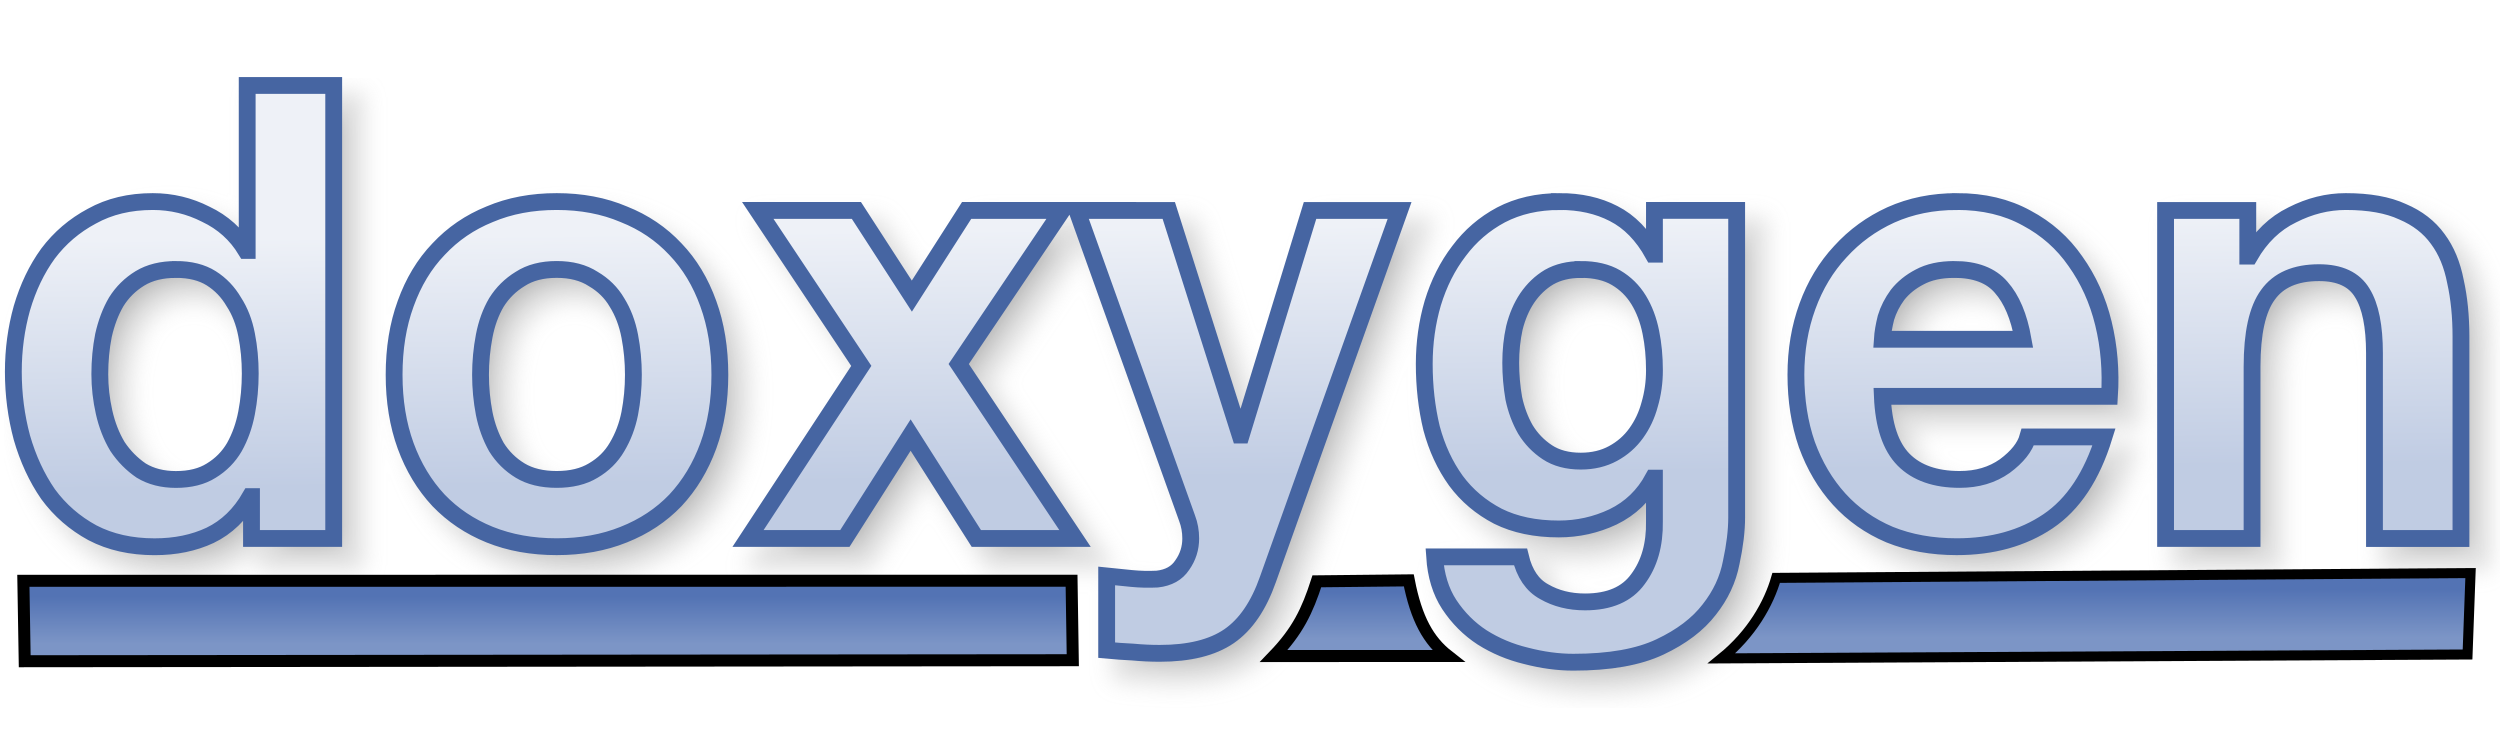
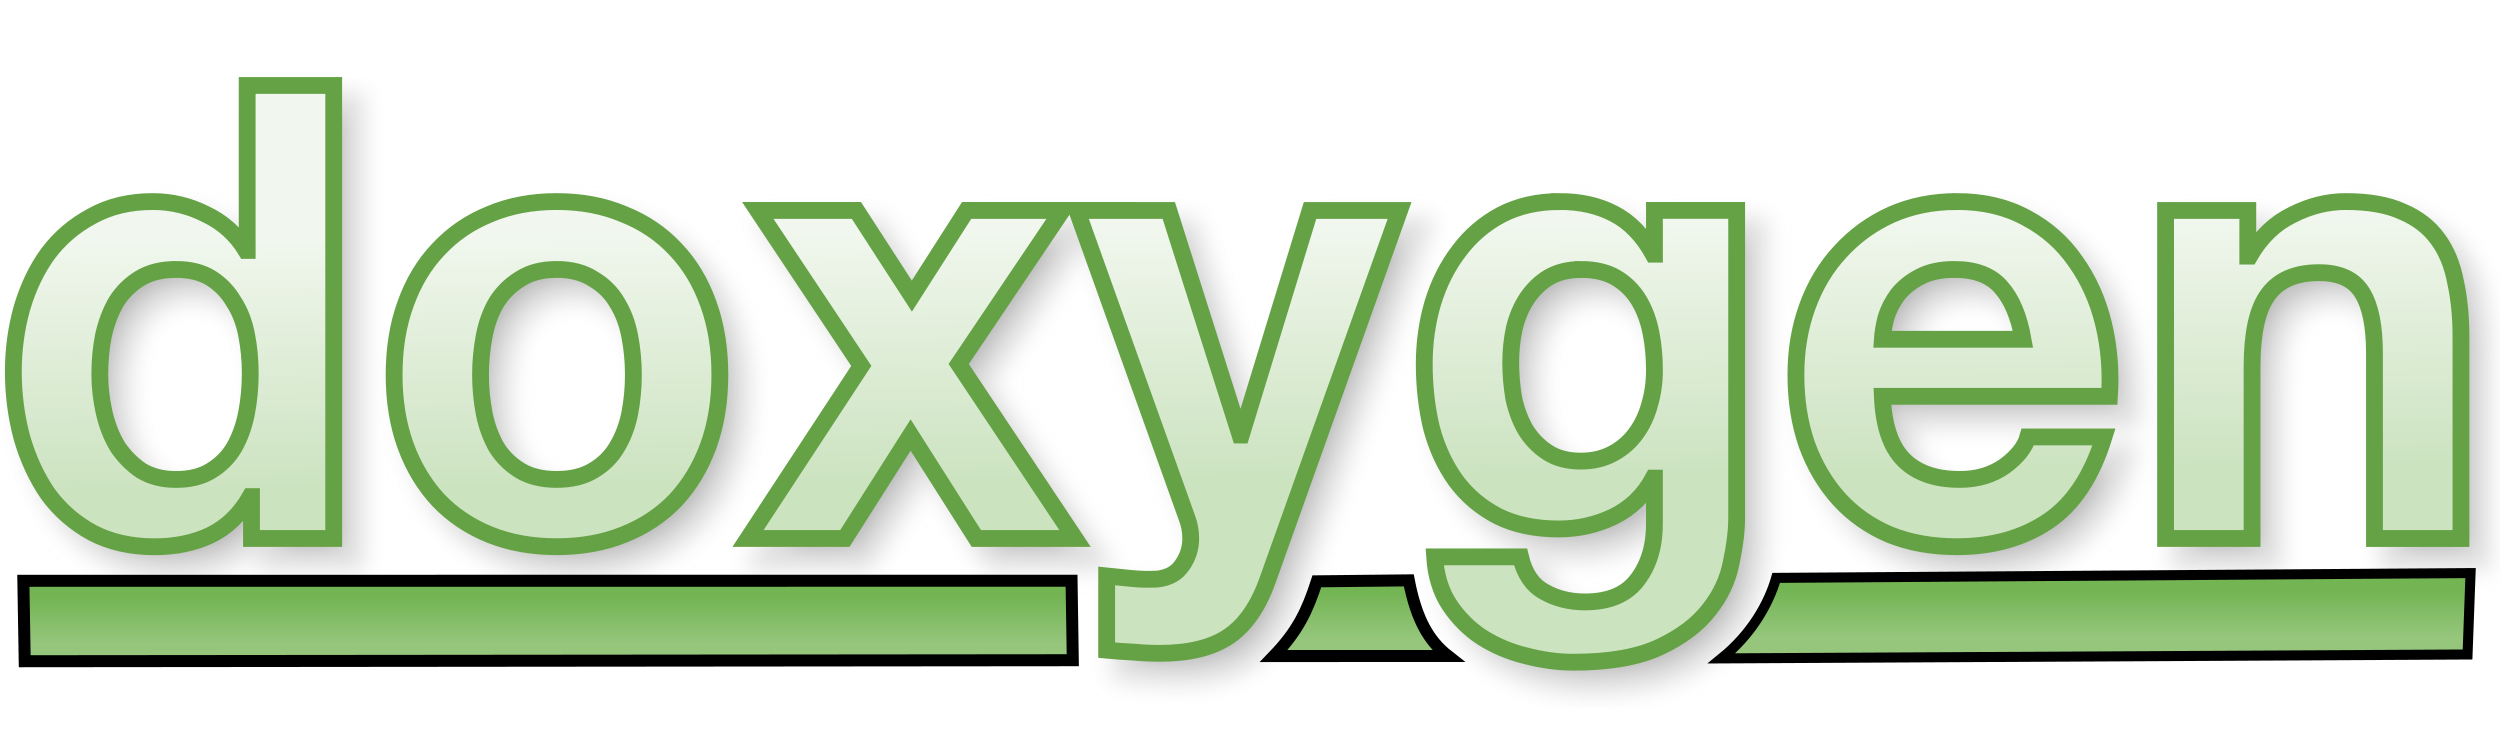
<svg xmlns="http://www.w3.org/2000/svg" xmlns:xlink="http://www.w3.org/1999/xlink" version="1.1" viewBox="0 0 104 31">
  <defs>
    <linearGradient id="a">
-       <stop stop-color="#5373B4" offset="0" />
-       <stop stop-color="#7C95C6" offset="1" />
+       <stop stop-color="#73B453" offset="0" />
+       <stop stop-color="#95C67C" offset="1" />
    </linearGradient>
    <linearGradient id="d" x1="31.474" x2="31.474" y1="24.821" y2="26.773" gradientUnits="userSpaceOnUse" xlink:href="#a" />
    <linearGradient id="c" x1="31.474" x2="31.474" y1="24.821" y2="26.773" gradientTransform="matrix(.6816 0 0 1.0248 72.391 -.91809)" gradientUnits="userSpaceOnUse" xlink:href="#a" />
    <linearGradient id="b" x1="56.295" x2="56.295" y1="24.622" y2="26.574" gradientUnits="userSpaceOnUse" xlink:href="#a" />
    <linearGradient id="e" x1="49.067" x2="48.956" y1="19.719" y2="9.523" gradientTransform="matrix(.97968 0 0 1.0207 -.25579 -.25579)" gradientUnits="userSpaceOnUse">
-       <stop stop-color="#C0CCE3" offset="0" />
-       <stop stop-color="#EEF1F7" offset="1" />
+       <stop stop-color="#CCE3C0" offset="0" />
+       <stop stop-color="#F1F7EE" offset="1" />
    </linearGradient>
    <filter id="f" x="-.011" y="-.045" width="1.021" height="1.091" color-interpolation-filters="sRGB">
      <feGaussianBlur stdDeviation="0.453" />
    </filter>
  </defs>
  <g>
    <path transform="translate(-2.5759 -27.848)" d="m13.609 32.203v6.863h-0.051c-0.405-0.669-0.963-1.171-1.672-1.506-0.692-0.352-1.428-0.527-2.205-0.527-0.963 0-1.807 0.203-2.533 0.607-0.726 0.387-1.334 0.906-1.824 1.557-0.473 0.651-0.835 1.409-1.088 2.272-0.236 0.845-0.355 1.724-0.355 2.639 0 0.95 0.119 1.864 0.355 2.744 0.253 0.88 0.615 1.663 1.088 2.35 0.49 0.669 1.107 1.207 1.85 1.611 0.743 0.387 1.604 0.58 2.584 0.58 0.861 0 1.631-0.158 2.307-0.475 0.692-0.334 1.25-0.872 1.672-1.611h0.051v1.742h3.42v-18.846zm12.875 4.83c-1.03 0-1.96 0.175-2.787 0.527-0.828 0.334-1.536 0.82-2.127 1.453-0.591 0.616-1.048 1.372-1.369 2.269-0.321 0.88-0.48 1.866-0.48 2.957s0.16 2.075 0.48 2.955c0.321 0.88 0.778 1.636 1.369 2.269 0.591 0.616 1.299 1.091 2.127 1.426 0.828 0.334 1.757 0.502 2.787 0.502 1.03 0 1.96-0.168 2.787-0.502 0.844-0.334 1.561-0.81 2.152-1.426 0.591-0.633 1.048-1.39 1.369-2.269 0.321-0.88 0.48-1.864 0.48-2.955s-0.16-2.077-0.48-2.957c-0.321-0.897-0.778-1.654-1.369-2.269-0.591-0.633-1.308-1.119-2.152-1.453-0.828-0.352-1.757-0.527-2.787-0.527zm41.715 0c-0.912 0-1.722 0.185-2.432 0.555-0.692 0.37-1.275 0.87-1.748 1.504-0.473 0.616-0.837 1.337-1.09 2.164-0.236 0.809-0.354 1.655-0.354 2.535 0 0.933 0.1 1.821 0.303 2.666 0.22 0.827 0.558 1.556 1.014 2.189 0.456 0.616 1.039 1.109 1.748 1.478 0.709 0.352 1.554 0.529 2.533 0.529 0.794 0 1.545-0.168 2.254-0.502 0.726-0.352 1.283-0.89 1.672-1.611h0.051v1.795c0.017 0.968-0.211 1.769-0.684 2.402-0.456 0.633-1.19 0.951-2.203 0.951-0.642 0-1.208-0.142-1.697-0.424-0.49-0.264-0.819-0.747-0.988-1.451h-3.572c0.051 0.774 0.253 1.435 0.607 1.98 0.372 0.563 0.829 1.019 1.369 1.371 0.557 0.352 1.166 0.607 1.824 0.766 0.676 0.176 1.333 0.266 1.975 0.266 1.503 0 2.703-0.212 3.598-0.635 0.895-0.422 1.58-0.941 2.053-1.557 0.473-0.598 0.777-1.249 0.912-1.953 0.152-0.704 0.227-1.329 0.227-1.875v-12.775h-3.42v1.822h-0.051c-0.439-0.792-0.988-1.355-1.647-1.69-0.642-0.334-1.393-0.502-2.254-0.502zm16.523 0c-0.996 0-1.909 0.185-2.736 0.555-0.811 0.37-1.512 0.88-2.103 1.531-0.591 0.633-1.046 1.39-1.367 2.269s-0.48 1.831-0.48 2.852c0 1.056 0.151 2.022 0.455 2.902 0.321 0.88 0.768 1.636 1.342 2.269 0.574 0.633 1.276 1.127 2.103 1.478 0.828 0.334 1.757 0.502 2.787 0.502 1.486 0 2.752-0.353 3.799-1.057 1.047-0.704 1.825-1.873 2.332-3.51h-3.168c-0.118 0.422-0.439 0.828-0.963 1.215-0.524 0.37-1.147 0.553-1.873 0.553-1.013 0-1.792-0.273-2.332-0.818-0.54-0.545-0.836-1.425-0.887-2.639h9.449c0.068-1.056-0.016-2.067-0.252-3.035-0.236-0.968-0.626-1.829-1.166-2.586-0.524-0.757-1.2-1.355-2.027-1.795-0.828-0.458-1.797-0.688-2.912-0.688zm16.189 0c-0.76 0-1.502 0.185-2.228 0.555-0.726 0.352-1.317 0.923-1.773 1.715h-0.076v-1.9h-3.42v13.646h3.598v-7.152c0-1.39 0.219-2.384 0.658-2.982 0.439-0.616 1.149-0.924 2.129-0.924 0.861 0 1.461 0.281 1.799 0.844 0.338 0.545 0.506 1.382 0.506 2.508v7.707h3.598v-8.393c0-0.845-0.076-1.611-0.229-2.297-0.135-0.704-0.38-1.292-0.734-1.768-0.355-0.493-0.844-0.873-1.469-1.137-0.608-0.282-1.395-0.422-2.357-0.422zm-66.063 0.369 4.307 6.467-4.713 7.18h4.029l2.736-4.303 2.734 4.303h4.106l-4.84-7.258 4.307-6.389h-3.977l-2.279 3.564-2.307-3.564zm13.275 0 4.584 12.803c0.101 0.264 0.152 0.545 0.152 0.844 0 0.405-0.117 0.775-0.354 1.109-0.22 0.334-0.566 0.527-1.039 0.58-0.355 0.018-0.71 0.01-1.065-0.025-0.355-0.035-0.701-0.07-1.039-0.105v3.088c0.372 0.035 0.735 0.061 1.09 0.078 0.372 0.035 0.744 0.053 1.115 0.053 1.233 0 2.194-0.238 2.887-0.713 0.692-0.475 1.233-1.266 1.621-2.375l5.473-15.336h-3.725l-2.861 9.344h-0.051l-2.965-9.344zm-37.48 2.455c0.591 0 1.082 0.123 1.471 0.369 0.388 0.246 0.699 0.572 0.936 0.977 0.253 0.387 0.432 0.845 0.533 1.373 0.101 0.51 0.152 1.048 0.152 1.611 0 0.563-0.051 1.107-0.152 1.635-0.101 0.528-0.271 1.004-0.508 1.426-0.236 0.405-0.556 0.73-0.961 0.977-0.388 0.246-0.88 0.369-1.471 0.369-0.557 0-1.038-0.123-1.443-0.369-0.388-0.264-0.718-0.597-0.988-1.002-0.253-0.422-0.438-0.898-0.557-1.426s-0.178-1.056-0.178-1.584c-1e-7 -0.563 0.051-1.099 0.152-1.609 0.118-0.528 0.295-0.996 0.531-1.4 0.253-0.405 0.583-0.73 0.988-0.977 0.405-0.246 0.903-0.369 1.494-0.369zm15.84 0c0.608 0 1.114 0.133 1.52 0.396 0.422 0.246 0.752 0.572 0.988 0.977 0.253 0.405 0.43 0.871 0.531 1.398 0.101 0.528 0.152 1.066 0.152 1.611 0 0.545-0.051 1.081-0.152 1.609-0.101 0.51-0.278 0.976-0.531 1.398-0.236 0.405-0.566 0.73-0.988 0.977-0.405 0.246-0.912 0.369-1.52 0.369-0.608 0-1.114-0.123-1.52-0.369s-0.735-0.572-0.988-0.977c-0.236-0.422-0.406-0.888-0.508-1.398-0.101-0.528-0.152-1.064-0.152-1.609 0-0.545 0.051-1.083 0.152-1.611 0.101-0.528 0.271-0.994 0.508-1.398 0.253-0.405 0.583-0.73 0.988-0.977 0.405-0.264 0.912-0.396 1.52-0.396zm42.602 0c0.591 0 1.08 0.115 1.469 0.344 0.388 0.229 0.701 0.537 0.938 0.924 0.236 0.387 0.406 0.835 0.508 1.346 0.101 0.493 0.15 1.021 0.15 1.584 0 0.493-0.066 0.968-0.201 1.426-0.118 0.44-0.305 0.836-0.559 1.188-0.253 0.352-0.574 0.633-0.963 0.844-0.388 0.211-0.835 0.318-1.342 0.318-0.557 0-1.021-0.125-1.393-0.371-0.372-0.246-0.676-0.562-0.912-0.949-0.22-0.387-0.381-0.818-0.482-1.293-0.084-0.493-0.127-0.986-0.127-1.478 0-0.51 0.051-0.994 0.152-1.451 0.118-0.475 0.297-0.89 0.533-1.242 0.253-0.37 0.557-0.66 0.912-0.871 0.372-0.211 0.81-0.316 1.316-0.316zm15.535 0c0.878 0 1.529 0.248 1.951 0.74 0.439 0.493 0.743 1.214 0.912 2.164h-5.854c0.017-0.264 0.068-0.564 0.152-0.898 0.101-0.334 0.263-0.65 0.482-0.949 0.236-0.299 0.541-0.547 0.912-0.74 0.388-0.211 0.869-0.316 1.443-0.316z" filter="url(#f)" opacity=".3" stroke="#969696" />
    <path d="m0.972 24.161 43.605-0.002 0.051 3.306-43.6 0.042z" fill="url(#d)" stroke="#000" stroke-width=".5" />
-     <path d="m10.283 3.555v6.863h-0.051c-0.405-0.669-0.963-1.171-1.672-1.506-0.692-0.352-1.428-0.527-2.205-0.527-0.963 0-1.807 0.203-2.533 0.607-0.726 0.387-1.334 0.906-1.824 1.557-0.473 0.651-0.835 1.409-1.088 2.272-0.236 0.845-0.355 1.724-0.355 2.639 0 0.95 0.119 1.864 0.355 2.744 0.253 0.88 0.615 1.663 1.088 2.35 0.49 0.669 1.107 1.207 1.85 1.611 0.743 0.387 1.604 0.58 2.584 0.58 0.861 0 1.631-0.158 2.307-0.475 0.692-0.334 1.25-0.872 1.672-1.611h0.051v1.742h3.42v-18.846zm12.875 4.83c-1.03 0-1.96 0.175-2.787 0.527-0.828 0.334-1.536 0.82-2.127 1.453-0.591 0.616-1.048 1.372-1.369 2.269-0.321 0.88-0.48 1.866-0.48 2.957s0.16 2.075 0.48 2.955c0.321 0.88 0.778 1.636 1.369 2.269 0.591 0.616 1.299 1.091 2.127 1.426 0.828 0.334 1.757 0.502 2.787 0.502 1.03 0 1.96-0.168 2.787-0.502 0.844-0.334 1.561-0.81 2.152-1.426 0.591-0.633 1.048-1.39 1.369-2.269 0.321-0.88 0.48-1.864 0.48-2.955s-0.16-2.077-0.48-2.957c-0.321-0.897-0.778-1.654-1.369-2.269-0.591-0.633-1.308-1.119-2.152-1.453-0.828-0.352-1.757-0.527-2.787-0.527zm41.715 0c-0.912 0-1.722 0.185-2.432 0.555-0.692 0.37-1.275 0.87-1.748 1.504-0.473 0.616-0.837 1.337-1.09 2.164-0.236 0.809-0.354 1.655-0.354 2.535 0 0.933 0.1 1.821 0.303 2.666 0.22 0.827 0.558 1.556 1.014 2.189 0.456 0.616 1.039 1.109 1.748 1.478 0.709 0.352 1.554 0.529 2.533 0.529 0.794 0 1.545-0.168 2.254-0.502 0.726-0.352 1.283-0.89 1.672-1.611h0.051v1.795c0.017 0.968-0.211 1.769-0.684 2.402-0.456 0.633-1.19 0.951-2.203 0.951-0.642 0-1.208-0.142-1.697-0.424-0.49-0.264-0.819-0.747-0.988-1.451h-3.572c0.051 0.774 0.253 1.435 0.607 1.98 0.372 0.563 0.829 1.019 1.369 1.371 0.557 0.352 1.166 0.607 1.824 0.766 0.676 0.176 1.333 0.266 1.975 0.266 1.503 0 2.703-0.212 3.598-0.635 0.895-0.422 1.58-0.941 2.053-1.557 0.473-0.598 0.777-1.249 0.912-1.953 0.152-0.704 0.227-1.329 0.227-1.875v-12.775h-3.42v1.822h-0.051c-0.439-0.792-0.988-1.355-1.647-1.69-0.642-0.334-1.393-0.502-2.254-0.502zm16.523 0c-0.996 0-1.909 0.185-2.736 0.555-0.811 0.37-1.512 0.88-2.103 1.531-0.591 0.633-1.046 1.39-1.367 2.269s-0.48 1.831-0.48 2.852c0 1.056 0.151 2.022 0.455 2.902 0.321 0.88 0.768 1.636 1.342 2.269 0.574 0.633 1.276 1.127 2.103 1.478 0.828 0.334 1.757 0.502 2.787 0.502 1.486 0 2.752-0.353 3.799-1.057 1.047-0.704 1.825-1.873 2.332-3.51h-3.168c-0.118 0.422-0.439 0.828-0.963 1.215-0.524 0.37-1.147 0.553-1.873 0.553-1.013 0-1.792-0.273-2.332-0.818-0.54-0.545-0.836-1.425-0.887-2.639h9.449c0.068-1.056-0.016-2.067-0.252-3.035-0.236-0.968-0.626-1.829-1.166-2.586-0.524-0.757-1.2-1.355-2.027-1.795-0.828-0.458-1.797-0.688-2.912-0.688zm16.189 0c-0.76 0-1.502 0.185-2.228 0.555-0.726 0.352-1.317 0.923-1.773 1.715h-0.076v-1.9h-3.42v13.646h3.598v-7.152c0-1.39 0.219-2.384 0.658-2.982 0.439-0.616 1.149-0.924 2.129-0.924 0.861 0 1.461 0.281 1.799 0.844 0.338 0.545 0.506 1.382 0.506 2.508v7.707h3.598v-8.393c0-0.845-0.076-1.611-0.229-2.297-0.135-0.704-0.38-1.292-0.734-1.768-0.355-0.493-0.844-0.873-1.469-1.137-0.608-0.282-1.395-0.422-2.357-0.422zm-66.062 0.369 4.307 6.467-4.713 7.18h4.029l2.736-4.303 2.734 4.303h4.106l-4.84-7.258 4.307-6.389h-3.977l-2.279 3.564-2.307-3.564zm13.275 0 4.584 12.803c0.101 0.264 0.152 0.545 0.152 0.844 0 0.405-0.117 0.775-0.354 1.109-0.22 0.334-0.566 0.527-1.039 0.58-0.355 0.018-0.71 0.01-1.065-0.025-0.355-0.035-0.701-0.07-1.039-0.105v3.088c0.372 0.035 0.735 0.061 1.09 0.078 0.372 0.035 0.744 0.053 1.115 0.053 1.233 0 2.194-0.238 2.887-0.713 0.692-0.475 1.233-1.266 1.621-2.375l5.473-15.336h-3.725l-2.861 9.344h-0.051l-2.965-9.344zm-37.48 2.455c0.591 0 1.082 0.123 1.471 0.369s0.699 0.572 0.936 0.977c0.253 0.387 0.432 0.845 0.533 1.373 0.101 0.51 0.152 1.048 0.152 1.611 0 0.563-0.051 1.107-0.152 1.635-0.101 0.528-0.271 1.004-0.508 1.426-0.236 0.405-0.556 0.73-0.961 0.977-0.388 0.246-0.88 0.369-1.471 0.369-0.557 0-1.038-0.123-1.443-0.369-0.388-0.264-0.718-0.597-0.988-1.002-0.253-0.422-0.438-0.898-0.557-1.426s-0.178-1.056-0.178-1.584c-1e-7 -0.563 0.051-1.099 0.152-1.609 0.118-0.528 0.295-0.996 0.531-1.4 0.253-0.405 0.583-0.73 0.988-0.977 0.405-0.246 0.903-0.369 1.494-0.369zm15.84 0c0.608 0 1.114 0.133 1.52 0.396 0.422 0.246 0.752 0.572 0.988 0.977 0.253 0.405 0.43 0.871 0.531 1.398 0.101 0.528 0.152 1.066 0.152 1.611 0 0.545-0.051 1.081-0.152 1.609-0.101 0.51-0.278 0.976-0.531 1.398-0.236 0.405-0.566 0.73-0.988 0.977-0.405 0.246-0.912 0.369-1.52 0.369-0.608 0-1.114-0.123-1.52-0.369s-0.735-0.572-0.988-0.977c-0.236-0.422-0.406-0.888-0.508-1.398-0.101-0.528-0.152-1.064-0.152-1.609 0-0.545 0.051-1.083 0.152-1.611 0.101-0.528 0.271-0.994 0.508-1.398 0.253-0.405 0.583-0.73 0.988-0.977 0.405-0.264 0.912-0.396 1.52-0.396zm42.602 0c0.591 0 1.08 0.115 1.469 0.344 0.388 0.229 0.701 0.537 0.938 0.924 0.236 0.387 0.406 0.835 0.508 1.346 0.101 0.493 0.15 1.021 0.15 1.584 0 0.493-0.066 0.968-0.201 1.426-0.118 0.44-0.305 0.836-0.559 1.188-0.253 0.352-0.574 0.633-0.963 0.844-0.388 0.211-0.835 0.318-1.342 0.318-0.557 0-1.021-0.125-1.393-0.371-0.372-0.246-0.676-0.562-0.912-0.949-0.22-0.387-0.381-0.818-0.482-1.293-0.084-0.493-0.127-0.986-0.127-1.478 0-0.51 0.051-0.994 0.152-1.451 0.118-0.475 0.297-0.89 0.533-1.242 0.253-0.37 0.557-0.66 0.912-0.871 0.372-0.211 0.81-0.316 1.316-0.316zm15.535 0c0.878 0 1.529 0.248 1.951 0.74 0.439 0.493 0.743 1.214 0.912 2.164h-5.854c0.017-0.264 0.068-0.564 0.152-0.898 0.101-0.334 0.263-0.65 0.482-0.949 0.236-0.299 0.541-0.547 0.912-0.74 0.388-0.211 0.869-0.316 1.443-0.316z" fill="url(#e)" stroke="#4665A2" stroke-width=".7" />
+     <path d="m10.283 3.555v6.863h-0.051c-0.405-0.669-0.963-1.171-1.672-1.506-0.692-0.352-1.428-0.527-2.205-0.527-0.963 0-1.807 0.203-2.533 0.607-0.726 0.387-1.334 0.906-1.824 1.557-0.473 0.651-0.835 1.409-1.088 2.272-0.236 0.845-0.355 1.724-0.355 2.639 0 0.95 0.119 1.864 0.355 2.744 0.253 0.88 0.615 1.663 1.088 2.35 0.49 0.669 1.107 1.207 1.85 1.611 0.743 0.387 1.604 0.58 2.584 0.58 0.861 0 1.631-0.158 2.307-0.475 0.692-0.334 1.25-0.872 1.672-1.611h0.051v1.742h3.42v-18.846zm12.875 4.83c-1.03 0-1.96 0.175-2.787 0.527-0.828 0.334-1.536 0.82-2.127 1.453-0.591 0.616-1.048 1.372-1.369 2.269-0.321 0.88-0.48 1.866-0.48 2.957s0.16 2.075 0.48 2.955c0.321 0.88 0.778 1.636 1.369 2.269 0.591 0.616 1.299 1.091 2.127 1.426 0.828 0.334 1.757 0.502 2.787 0.502 1.03 0 1.96-0.168 2.787-0.502 0.844-0.334 1.561-0.81 2.152-1.426 0.591-0.633 1.048-1.39 1.369-2.269 0.321-0.88 0.48-1.864 0.48-2.955s-0.16-2.077-0.48-2.957c-0.321-0.897-0.778-1.654-1.369-2.269-0.591-0.633-1.308-1.119-2.152-1.453-0.828-0.352-1.757-0.527-2.787-0.527zm41.715 0c-0.912 0-1.722 0.185-2.432 0.555-0.692 0.37-1.275 0.87-1.748 1.504-0.473 0.616-0.837 1.337-1.09 2.164-0.236 0.809-0.354 1.655-0.354 2.535 0 0.933 0.1 1.821 0.303 2.666 0.22 0.827 0.558 1.556 1.014 2.189 0.456 0.616 1.039 1.109 1.748 1.478 0.709 0.352 1.554 0.529 2.533 0.529 0.794 0 1.545-0.168 2.254-0.502 0.726-0.352 1.283-0.89 1.672-1.611h0.051v1.795c0.017 0.968-0.211 1.769-0.684 2.402-0.456 0.633-1.19 0.951-2.203 0.951-0.642 0-1.208-0.142-1.697-0.424-0.49-0.264-0.819-0.747-0.988-1.451h-3.572c0.051 0.774 0.253 1.435 0.607 1.98 0.372 0.563 0.829 1.019 1.369 1.371 0.557 0.352 1.166 0.607 1.824 0.766 0.676 0.176 1.333 0.266 1.975 0.266 1.503 0 2.703-0.212 3.598-0.635 0.895-0.422 1.58-0.941 2.053-1.557 0.473-0.598 0.777-1.249 0.912-1.953 0.152-0.704 0.227-1.329 0.227-1.875v-12.775h-3.42v1.822h-0.051c-0.439-0.792-0.988-1.355-1.647-1.69-0.642-0.334-1.393-0.502-2.254-0.502zm16.523 0c-0.996 0-1.909 0.185-2.736 0.555-0.811 0.37-1.512 0.88-2.103 1.531-0.591 0.633-1.046 1.39-1.367 2.269s-0.48 1.831-0.48 2.852c0 1.056 0.151 2.022 0.455 2.902 0.321 0.88 0.768 1.636 1.342 2.269 0.574 0.633 1.276 1.127 2.103 1.478 0.828 0.334 1.757 0.502 2.787 0.502 1.486 0 2.752-0.353 3.799-1.057 1.047-0.704 1.825-1.873 2.332-3.51h-3.168c-0.118 0.422-0.439 0.828-0.963 1.215-0.524 0.37-1.147 0.553-1.873 0.553-1.013 0-1.792-0.273-2.332-0.818-0.54-0.545-0.836-1.425-0.887-2.639h9.449c0.068-1.056-0.016-2.067-0.252-3.035-0.236-0.968-0.626-1.829-1.166-2.586-0.524-0.757-1.2-1.355-2.027-1.795-0.828-0.458-1.797-0.688-2.912-0.688zm16.189 0c-0.76 0-1.502 0.185-2.228 0.555-0.726 0.352-1.317 0.923-1.773 1.715h-0.076v-1.9h-3.42v13.646h3.598v-7.152c0-1.39 0.219-2.384 0.658-2.982 0.439-0.616 1.149-0.924 2.129-0.924 0.861 0 1.461 0.281 1.799 0.844 0.338 0.545 0.506 1.382 0.506 2.508v7.707h3.598v-8.393c0-0.845-0.076-1.611-0.229-2.297-0.135-0.704-0.38-1.292-0.734-1.768-0.355-0.493-0.844-0.873-1.469-1.137-0.608-0.282-1.395-0.422-2.357-0.422zm-66.062 0.369 4.307 6.467-4.713 7.18h4.029l2.736-4.303 2.734 4.303h4.106l-4.84-7.258 4.307-6.389h-3.977l-2.279 3.564-2.307-3.564zm13.275 0 4.584 12.803c0.101 0.264 0.152 0.545 0.152 0.844 0 0.405-0.117 0.775-0.354 1.109-0.22 0.334-0.566 0.527-1.039 0.58-0.355 0.018-0.71 0.01-1.065-0.025-0.355-0.035-0.701-0.07-1.039-0.105v3.088c0.372 0.035 0.735 0.061 1.09 0.078 0.372 0.035 0.744 0.053 1.115 0.053 1.233 0 2.194-0.238 2.887-0.713 0.692-0.475 1.233-1.266 1.621-2.375l5.473-15.336h-3.725l-2.861 9.344h-0.051l-2.965-9.344zm-37.48 2.455c0.591 0 1.082 0.123 1.471 0.369s0.699 0.572 0.936 0.977c0.253 0.387 0.432 0.845 0.533 1.373 0.101 0.51 0.152 1.048 0.152 1.611 0 0.563-0.051 1.107-0.152 1.635-0.101 0.528-0.271 1.004-0.508 1.426-0.236 0.405-0.556 0.73-0.961 0.977-0.388 0.246-0.88 0.369-1.471 0.369-0.557 0-1.038-0.123-1.443-0.369-0.388-0.264-0.718-0.597-0.988-1.002-0.253-0.422-0.438-0.898-0.557-1.426s-0.178-1.056-0.178-1.584c-1e-7 -0.563 0.051-1.099 0.152-1.609 0.118-0.528 0.295-0.996 0.531-1.4 0.253-0.405 0.583-0.73 0.988-0.977 0.405-0.246 0.903-0.369 1.494-0.369zm15.84 0c0.608 0 1.114 0.133 1.52 0.396 0.422 0.246 0.752 0.572 0.988 0.977 0.253 0.405 0.43 0.871 0.531 1.398 0.101 0.528 0.152 1.066 0.152 1.611 0 0.545-0.051 1.081-0.152 1.609-0.101 0.51-0.278 0.976-0.531 1.398-0.236 0.405-0.566 0.73-0.988 0.977-0.405 0.246-0.912 0.369-1.52 0.369-0.608 0-1.114-0.123-1.52-0.369s-0.735-0.572-0.988-0.977c-0.236-0.422-0.406-0.888-0.508-1.398-0.101-0.528-0.152-1.064-0.152-1.609 0-0.545 0.051-1.083 0.152-1.611 0.101-0.528 0.271-0.994 0.508-1.398 0.253-0.405 0.583-0.73 0.988-0.977 0.405-0.264 0.912-0.396 1.52-0.396zm42.602 0c0.591 0 1.08 0.115 1.469 0.344 0.388 0.229 0.701 0.537 0.938 0.924 0.236 0.387 0.406 0.835 0.508 1.346 0.101 0.493 0.15 1.021 0.15 1.584 0 0.493-0.066 0.968-0.201 1.426-0.118 0.44-0.305 0.836-0.559 1.188-0.253 0.352-0.574 0.633-0.963 0.844-0.388 0.211-0.835 0.318-1.342 0.318-0.557 0-1.021-0.125-1.393-0.371-0.372-0.246-0.676-0.562-0.912-0.949-0.22-0.387-0.381-0.818-0.482-1.293-0.084-0.493-0.127-0.986-0.127-1.478 0-0.51 0.051-0.994 0.152-1.451 0.118-0.475 0.297-0.89 0.533-1.242 0.253-0.37 0.557-0.66 0.912-0.871 0.372-0.211 0.81-0.316 1.316-0.316zm15.535 0c0.878 0 1.529 0.248 1.951 0.74 0.439 0.493 0.743 1.214 0.912 2.164h-5.854c0.017-0.264 0.068-0.564 0.152-0.898 0.101-0.334 0.263-0.65 0.482-0.949 0.236-0.299 0.541-0.547 0.912-0.74 0.388-0.211 0.869-0.316 1.443-0.316z" fill="url(#e)" stroke="#65A246" stroke-width=".7" />
    <path d="m52.988 27.291c0.996-1.036 1.394-1.873 1.793-3.108l3.825-0.04c0.311 1.61 0.824 2.514 1.633 3.147z" fill="url(#b)" stroke="#000" stroke-width=".5" />
    <path d="m73.89 24.04 28.885-0.201-0.125 3.388-31.033 0.162c1.262-1.023 1.966-2.286 2.272-3.349z" fill="url(#c)" stroke="#000" stroke-width=".418" />
  </g>
</svg>
